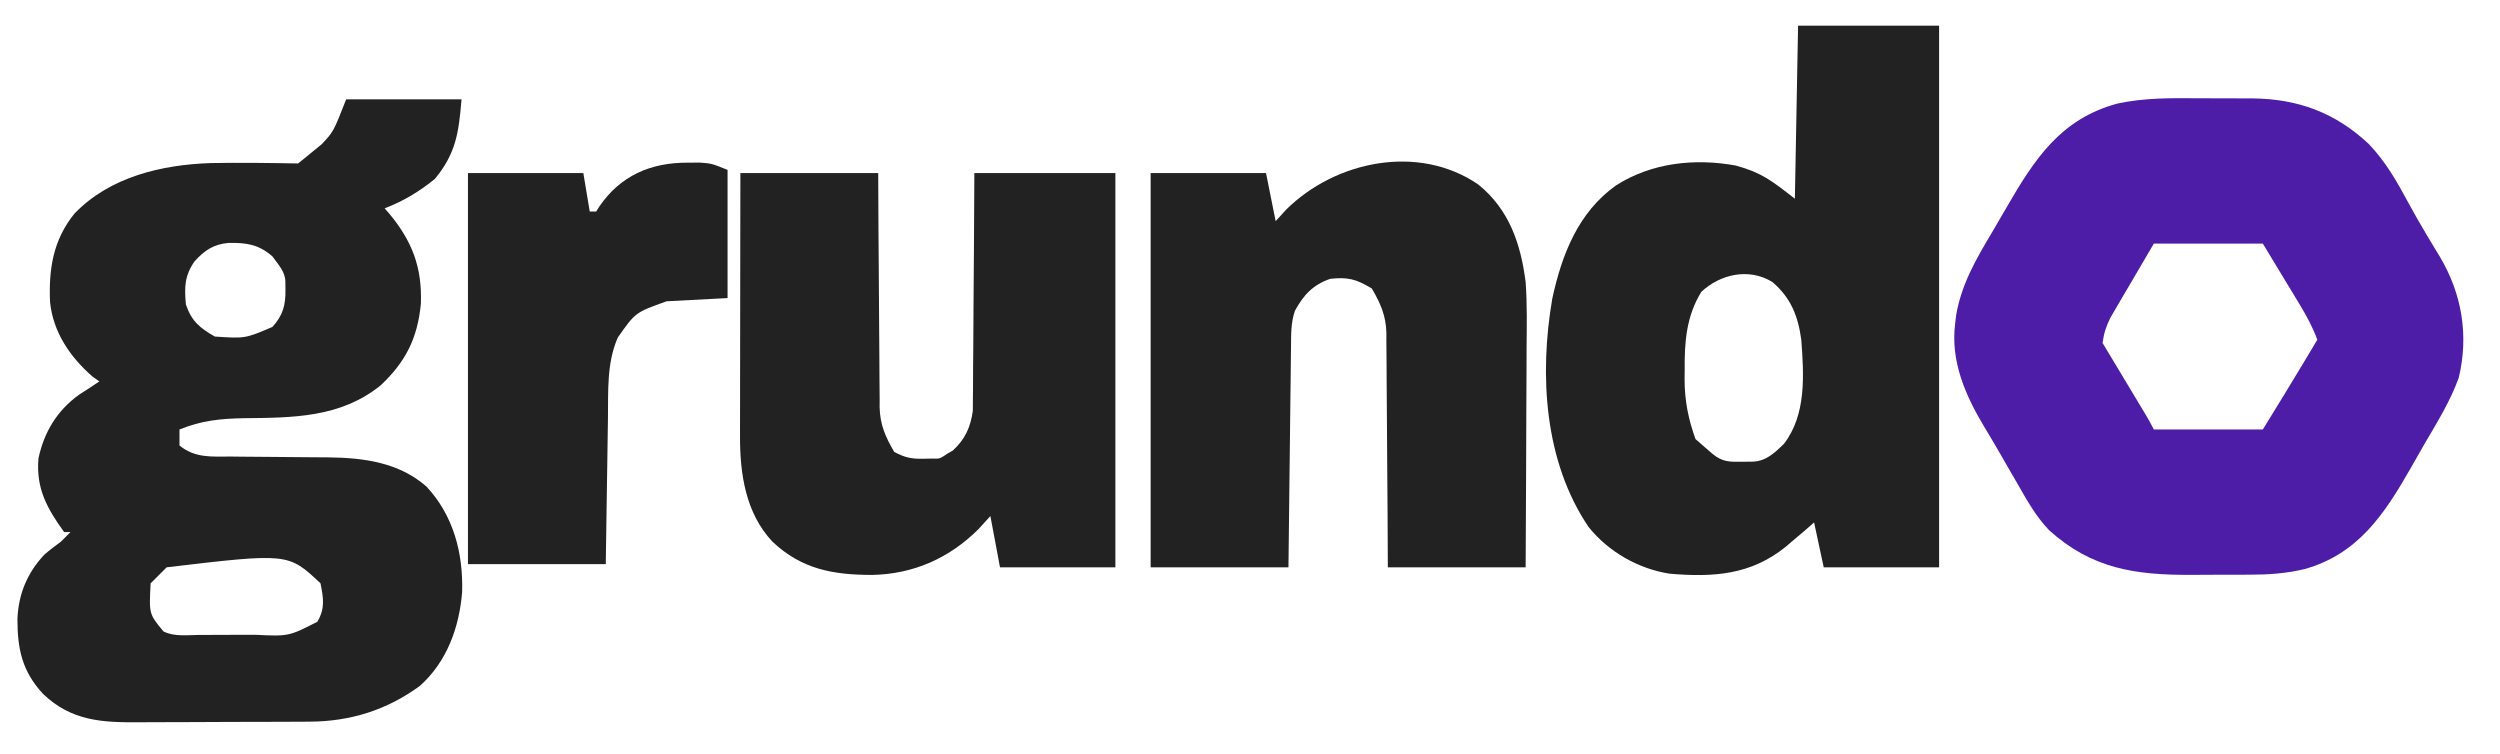
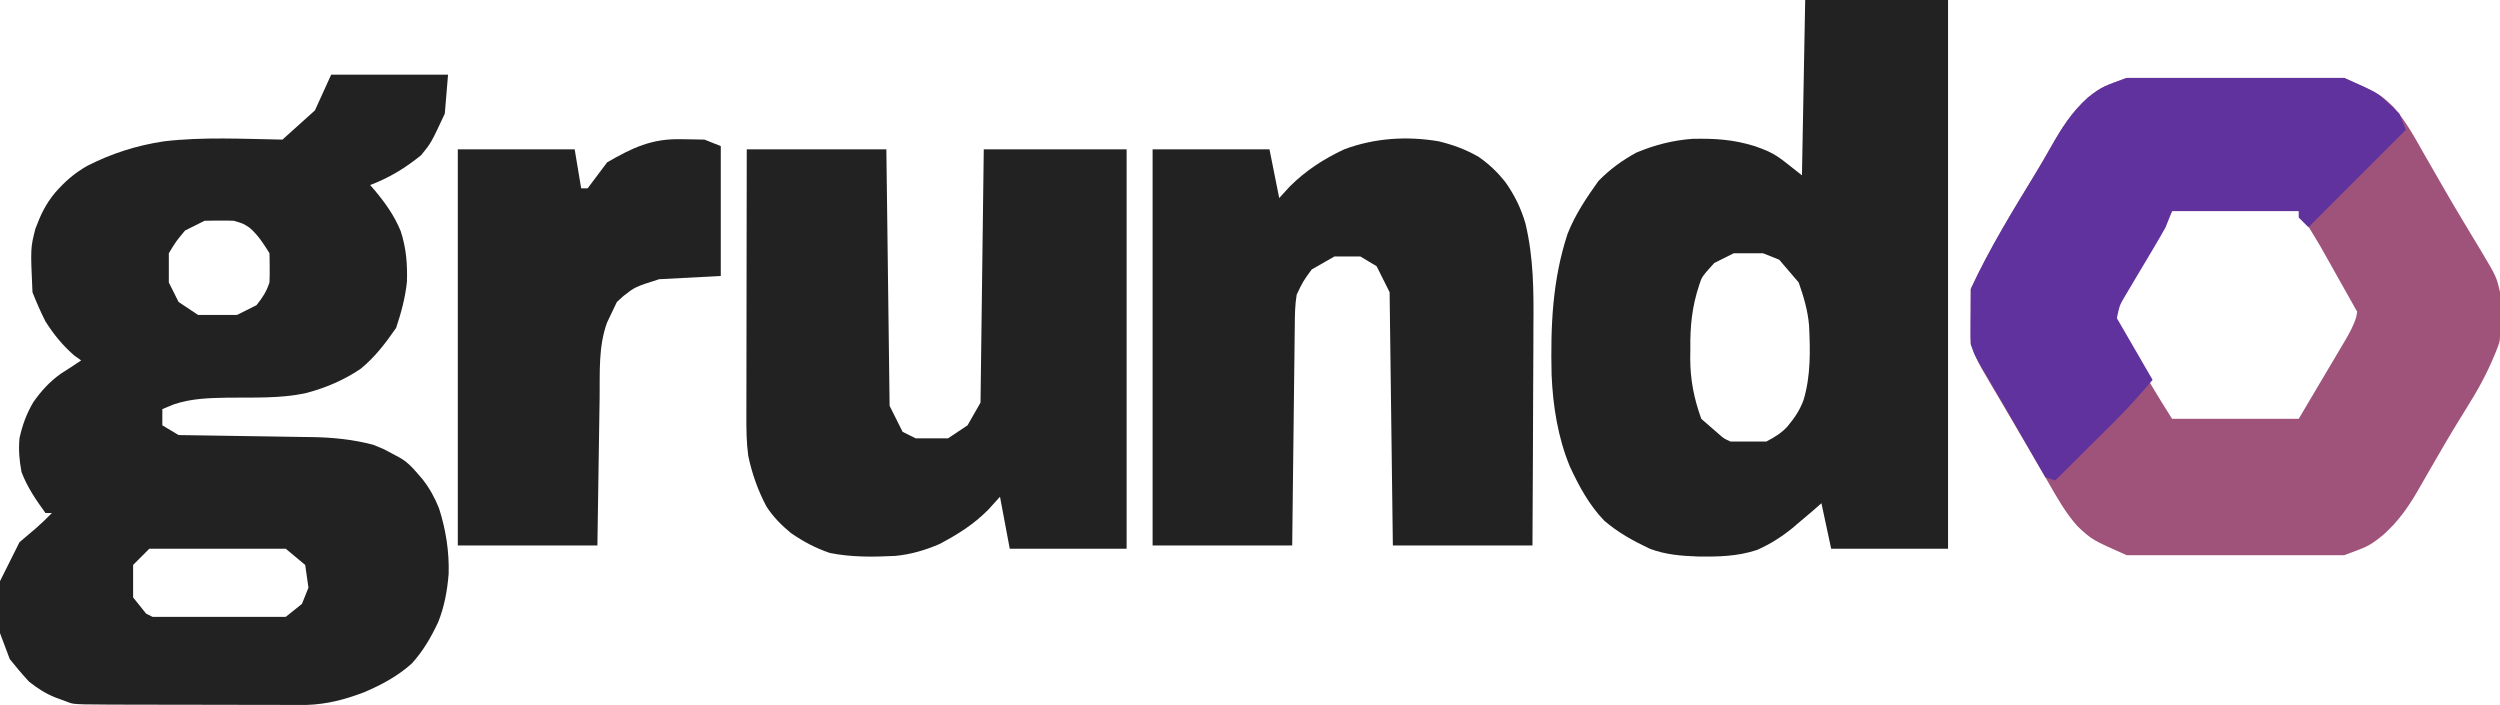
- <svg xmlns="http://www.w3.org/2000/svg" version="1.1" viewBox="25 95 780 235" width="780" height="235">
-   <path d="M0 0 C11.88 0 23.76 0 36 0 C35.115 10.616 34.196 16.897 27.688 24.812 C22.82 28.774 17.87 31.768 12 34 C12.688 34.783 12.688 34.783 13.391 35.582 C20.617 44.25 23.734 52.446 23.316 63.793 C22.257 74.527 18.611 81.819 10.812 89.188 C-1.757 99.371 -16.61 99.32 -31.984 99.479 C-39.293 99.629 -45.219 100.212 -52 103 C-52 104.65 -52 106.3 -52 108 C-47.105 111.987 -41.926 111.441 -35.926 111.441 C-34.847 111.455 -33.768 111.468 -32.656 111.481 C-29.208 111.522 -25.761 111.544 -22.312 111.562 C-18.882 111.586 -15.452 111.615 -12.023 111.654 C-9.891 111.678 -7.76 111.693 -5.628 111.698 C5.417 111.812 16.438 113.254 25.043 120.789 C33.472 129.812 36.552 141.568 36.184 153.758 C35.281 164.786 31.433 175.473 23 183 C12.649 190.563 1.301 194.094 -11.439 194.161 C-12.159 194.166 -12.878 194.171 -13.619 194.176 C-15.983 194.191 -18.347 194.198 -20.711 194.203 C-21.929 194.207 -21.929 194.207 -23.171 194.212 C-27.466 194.227 -31.762 194.236 -36.057 194.24 C-40.477 194.246 -44.897 194.27 -49.317 194.298 C-52.732 194.317 -56.146 194.322 -59.561 194.324 C-61.19 194.327 -62.819 194.335 -64.448 194.348 C-76.05 194.435 -85.682 194.014 -94.598 185.469 C-101.08 178.461 -102.57 171.485 -102.56 162.149 C-102.25 154.378 -99.522 147.738 -94.148 142.035 C-92.486 140.588 -90.775 139.303 -89 138 C-87.984 137.016 -86.979 136.02 -86 135 C-86.66 135 -87.32 135 -88 135 C-93.312 127.634 -96.809 121.387 -96 112 C-94.226 103.755 -90.179 97.09 -83.312 92.125 C-82.219 91.424 -81.126 90.722 -80 90 C-78.515 89.01 -78.515 89.01 -77 88 C-77.701 87.505 -78.403 87.01 -79.125 86.5 C-86.145 80.396 -91.425 72.619 -92.383 63.258 C-92.839 52.923 -91.422 43.839 -84.75 35.625 C-73.763 24.195 -57.571 20.379 -42.196 19.875 C-33.131 19.717 -24.064 19.832 -15 20 C-13.417 18.755 -11.86 17.477 -10.312 16.188 C-9.442 15.48 -8.572 14.772 -7.676 14.043 C-3.95 10.102 -3.95 10.102 0 0 Z M-47.312 50.562 C-50.436 55.074 -50.491 58.609 -50 64 C-48.228 69.217 -45.72 71.273 -41 74 C-31.509 74.634 -31.509 74.634 -23 71 C-19.686 67.343 -18.867 64.172 -18.938 59.312 C-18.947 58.504 -18.956 57.696 -18.965 56.863 C-19.025 53.67 -21.202 51.548 -23 49 C-27.299 45.222 -31.171 44.704 -36.719 44.785 C-41.429 45.229 -44.204 47.118 -47.312 50.562 Z M-56 146 C-57.65 147.65 -59.3 149.3 -61 151 C-61.511 160.571 -61.511 160.571 -57 166 C-53.564 167.718 -49.616 167.12 -45.836 167.098 C-44.929 167.096 -44.022 167.095 -43.087 167.093 C-40.183 167.088 -37.279 167.075 -34.375 167.062 C-32.409 167.057 -30.443 167.053 -28.477 167.049 C-17.945 167.559 -17.945 167.559 -9 163 C-6.518 158.826 -7.086 155.663 -8 151 C-18.076 141.519 -18.076 141.519 -56 146 Z " fill="#222222" transform="translate(133,126)" />
-   <path d="M0 0 C2.817 0.024 5.633 0.021 8.45 0.014 C10.273 0.019 12.095 0.027 13.917 0.035 C14.744 0.034 15.57 0.034 16.421 0.033 C30.642 0.202 42.157 4.459 52.585 14.16 C57.976 19.754 61.53 26.087 65.183 32.867 C66.893 36.04 68.683 39.15 70.534 42.242 C71.027 43.07 71.52 43.897 72.027 44.749 C72.979 46.342 73.939 47.93 74.907 49.513 C81.744 61.053 83.941 74.032 80.749 87.211 C78.145 94.48 73.959 101.182 70.082 107.827 C68.584 110.405 67.118 112.999 65.652 115.594 C57.559 129.733 49.348 142.184 32.71 146.876 C26.86 148.281 21.326 148.643 15.323 148.637 C14.366 148.641 13.408 148.646 12.422 148.65 C10.407 148.656 8.393 148.656 6.378 148.652 C3.33 148.649 0.283 148.672 -2.764 148.698 C-20.221 148.755 -33.732 146.785 -47.055 134.765 C-51.158 130.471 -53.954 125.475 -56.876 120.336 C-57.519 119.23 -58.162 118.124 -58.824 116.984 C-60.101 114.78 -61.372 112.573 -62.635 110.362 C-64.136 107.753 -65.671 105.173 -67.235 102.602 C-73.143 92.772 -77.849 82.075 -76.376 70.336 C-76.267 69.431 -76.159 68.526 -76.048 67.594 C-74.354 57.892 -69.819 50.137 -64.842 41.801 C-63.314 39.233 -61.822 36.646 -60.333 34.055 C-51.604 18.998 -43.556 6.512 -25.805 1.66 C-17.26 -0.193 -8.71 -0.078 0 0 Z M-14.376 45.336 C-16.83 49.523 -19.284 53.71 -21.813 58.024 C-22.587 59.336 -23.361 60.647 -24.159 61.999 C-24.765 63.042 -25.372 64.086 -25.997 65.16 C-26.62 66.223 -27.243 67.287 -27.885 68.382 C-29.266 71.118 -29.964 73.319 -30.376 76.336 C-29.702 77.456 -29.702 77.456 -29.015 78.599 C-27.35 81.368 -25.686 84.138 -24.022 86.907 C-23.302 88.107 -22.581 89.305 -21.86 90.504 C-20.824 92.226 -19.789 93.949 -18.755 95.672 C-18.131 96.709 -17.508 97.746 -16.866 98.814 C-15.991 100.296 -15.145 101.797 -14.376 103.336 C-3.156 103.336 8.064 103.336 19.624 103.336 C26.172 92.708 26.172 92.708 32.624 82.024 C33.017 81.367 33.411 80.71 33.816 80.033 C34.753 78.468 35.689 76.902 36.624 75.336 C35.177 71.402 33.316 67.963 31.148 64.379 C30.544 63.377 29.94 62.374 29.317 61.341 C28.552 60.081 27.787 58.822 26.999 57.524 C24.566 53.502 22.132 49.48 19.624 45.336 C8.404 45.336 -2.816 45.336 -14.376 45.336 Z " fill="#4D1DA7" transform="translate(711.3757,125.6638)" />
-   <path d="M0 0 C14.52 0 29.04 0 44 0 C44 55.77 44 111.54 44 169 C32.12 169 20.24 169 8 169 C7.01 164.38 6.02 159.76 5 155 C4.01 155.866 3.02 156.732 2 157.625 C0.669 158.753 -0.664 159.878 -2 161 C-2.614 161.526 -3.227 162.052 -3.859 162.594 C-14.75 171.414 -26.5 172.149 -40 171 C-49.823 169.499 -59.1 164.193 -65.34 156.449 C-79.19 136.016 -80.79 109.016 -76.688 85.168 C-73.708 71.436 -68.616 58.223 -56.75 49.812 C-45.672 42.759 -32.215 41.319 -19.445 43.648 C-11.332 45.882 -8.28 48.338 -1 54 C-0.67 36.18 -0.34 18.36 0 0 Z M-30.188 83.062 C-34.868 90.648 -35.48 98.775 -35.375 107.5 C-35.387 108.468 -35.398 109.436 -35.41 110.434 C-35.383 117.082 -34.253 122.751 -32 129 C-31.223 129.676 -31.223 129.676 -30.431 130.365 C-29.196 131.44 -27.961 132.515 -26.727 133.59 C-23.55 136.184 -21.408 136.109 -17.375 136.062 C-16.372 136.053 -15.369 136.044 -14.336 136.035 C-10.059 135.971 -7.343 133.335 -4.375 130.438 C2.63 121.289 1.818 108.937 1 98 C-0.011 90.609 -2.243 84.918 -8 80 C-15.225 75.509 -24.268 77.481 -30.188 83.062 Z " fill="#222222" transform="translate(586,103)" />
-   <path d="M0 0 C14.19 0 28.38 0 43 0 C43.026 5.61 43.052 11.22 43.078 17 C43.103 20.564 43.13 24.128 43.16 27.691 C43.208 33.342 43.252 38.993 43.271 44.644 C43.286 49.202 43.321 53.76 43.368 58.319 C43.383 60.054 43.391 61.789 43.392 63.524 C43.394 65.963 43.421 68.401 43.454 70.84 C43.449 71.55 43.444 72.26 43.439 72.991 C43.552 78.498 45.282 82.354 48 87 C51.31 88.778 53.471 89.224 57.25 89.125 C58.142 89.107 59.034 89.089 59.953 89.07 C62.23 89.151 62.23 89.151 64.75 87.438 C65.516 87.002 65.516 87.002 66.297 86.559 C70.11 83.069 71.836 79.201 72.519 74.197 C72.548 72.813 72.556 71.429 72.546 70.045 C72.561 68.902 72.561 68.902 72.577 67.737 C72.607 65.242 72.608 62.749 72.609 60.254 C72.624 58.515 72.641 56.776 72.659 55.038 C72.703 50.479 72.723 45.92 72.738 41.362 C72.761 35.882 72.814 30.403 72.861 24.924 C72.93 16.616 72.961 8.308 73 0 C87.52 0 102.04 0 117 0 C117 40.59 117 81.18 117 123 C105.12 123 93.24 123 81 123 C80.01 117.72 79.02 112.44 78 107 C76.783 108.341 75.566 109.681 74.312 111.062 C65.211 120.164 53.921 125.138 41.099 125.38 C28.965 125.353 19.138 123.637 10 115 C1.595 106.055 -0.165 93.74 -0.114 81.965 C-0.114 81.077 -0.114 80.188 -0.114 79.273 C-0.113 76.351 -0.106 73.43 -0.098 70.508 C-0.096 68.476 -0.094 66.444 -0.093 64.413 C-0.09 59.076 -0.08 53.74 -0.069 48.404 C-0.057 41.995 -0.052 35.587 -0.046 29.178 C-0.037 19.452 -0.017 9.726 0 0 Z " fill="#222222" transform="translate(256,149)" />
-   <path d="M0 0 C9.626 7.806 13.238 18.426 14.777 30.441 C15.275 37.374 15.129 44.332 15.07 51.277 C15.065 53.253 15.06 55.228 15.057 57.204 C15.046 62.356 15.017 67.508 14.983 72.66 C14.947 78.867 14.933 85.074 14.916 91.28 C14.887 100.668 14.83 110.054 14.777 119.441 C0.587 119.441 -13.603 119.441 -28.223 119.441 C-28.248 113.831 -28.274 108.221 -28.301 102.441 C-28.326 98.878 -28.352 95.314 -28.383 91.75 C-28.431 86.099 -28.475 80.448 -28.494 74.797 C-28.509 70.239 -28.543 65.681 -28.591 61.123 C-28.606 59.388 -28.614 57.653 -28.615 55.918 C-28.617 53.478 -28.644 51.041 -28.677 48.602 C-28.672 47.892 -28.667 47.182 -28.662 46.45 C-28.775 40.944 -30.505 37.088 -33.223 32.441 C-38.18 29.467 -40.72 28.844 -46.223 29.441 C-51.585 31.311 -54.516 34.445 -57.223 39.441 C-58.497 43.172 -58.396 46.973 -58.428 50.872 C-58.438 51.614 -58.448 52.356 -58.458 53.12 C-58.489 55.566 -58.514 58.011 -58.539 60.457 C-58.56 62.155 -58.581 63.853 -58.602 65.552 C-58.657 70.017 -58.707 74.482 -58.755 78.947 C-58.814 84.307 -58.88 89.666 -58.945 95.026 C-59.043 103.165 -59.132 111.303 -59.223 119.441 C-73.413 119.441 -87.603 119.441 -102.223 119.441 C-102.223 78.851 -102.223 38.261 -102.223 -3.559 C-90.343 -3.559 -78.463 -3.559 -66.223 -3.559 C-65.233 1.391 -64.243 6.341 -63.223 11.441 C-62.15 10.266 -61.078 9.09 -59.973 7.879 C-44.607 -7.379 -18.658 -12.782 0 0 Z " fill="#222222" transform="translate(486.2227,152.5586)" />
-   <path d="M0 0 C1.92 -0.008 1.92 -0.008 3.879 -0.016 C7.438 0.25 7.438 0.25 12.438 2.25 C12.438 15.45 12.438 28.65 12.438 42.25 C6.168 42.58 -0.102 42.91 -6.562 43.25 C-16.305 46.706 -16.305 46.706 -21.812 54.562 C-25.304 62.533 -24.765 71.309 -24.879 79.84 C-24.9 81.14 -24.92 82.439 -24.942 83.778 C-24.997 87.212 -25.046 90.647 -25.095 94.081 C-25.145 97.594 -25.201 101.106 -25.256 104.619 C-25.363 111.496 -25.463 118.373 -25.562 125.25 C-39.752 125.25 -53.943 125.25 -68.562 125.25 C-68.562 84.99 -68.562 44.73 -68.562 3.25 C-56.682 3.25 -44.803 3.25 -32.562 3.25 C-31.902 7.21 -31.242 11.17 -30.562 15.25 C-29.902 15.25 -29.242 15.25 -28.562 15.25 C-28.069 14.471 -28.069 14.471 -27.566 13.676 C-21.013 4.067 -11.549 -0.047 0 0 Z " fill="#222222" transform="translate(239.5625,145.75)" />
+ <svg xmlns="http://www.w3.org/2000/svg" version="1.1" width="770" height="217">
+   <path d="M0 0 C11.88 0 23.76 0 36 0 C35.67 3.96 35.34 7.92 35 12 C30.771 21.062 30.771 21.062 27.688 24.812 C22.82 28.774 17.87 31.768 12 34 C12.688 34.783 12.688 34.783 13.391 35.582 C16.714 39.569 19.475 43.424 21.438 48.25 C23.124 53.455 23.503 58.309 23.34 63.762 C22.822 68.696 21.58 73.307 20 78 C16.766 82.667 13.474 87.031 9.043 90.621 C3.856 94.122 -1.872 96.535 -7.914 98.113 C-15.789 99.773 -23.974 99.396 -31.984 99.479 C-37.713 99.596 -42.968 99.713 -48.438 101.535 C-49.613 102.019 -50.789 102.502 -52 103 C-52 104.65 -52 106.3 -52 108 C-50.35 108.99 -48.7 109.98 -47 111 C-46.396 111.008 -45.792 111.016 -45.169 111.025 C-38.842 111.111 -32.514 111.211 -26.187 111.317 C-23.83 111.356 -21.474 111.39 -19.117 111.422 C-15.716 111.468 -12.315 111.526 -8.914 111.586 C-7.872 111.597 -6.83 111.609 -5.756 111.621 C0.672 111.749 6.77 112.354 13 114 C16.164 115.289 16.164 115.289 18.625 116.625 C19.882 117.294 19.882 117.294 21.164 117.977 C24.072 119.597 26.013 122.164 28.184 124.664 C30.392 127.504 31.887 130.251 33.223 133.582 C35.323 140.116 36.391 146.891 36.184 153.758 C35.759 158.947 34.891 163.755 32.965 168.609 C30.766 173.276 28.29 177.606 24.781 181.41 C20.434 185.29 15.457 187.953 10.121 190.227 C4.214 192.461 -1.217 193.906 -7.569 194.12 C-8.888 194.118 -10.207 194.116 -11.566 194.114 C-12.665 194.114 -12.665 194.114 -13.785 194.114 C-16.188 194.113 -18.59 194.106 -20.992 194.098 C-22.665 194.096 -24.338 194.094 -26.011 194.093 C-30.4 194.09 -34.79 194.08 -39.179 194.069 C-43.664 194.058 -48.148 194.054 -52.633 194.049 C-78.954 194.017 -78.954 194.017 -80.64 193.405 C-81.354 193.143 -82.069 192.88 -82.805 192.609 C-83.511 192.351 -84.217 192.093 -84.945 191.827 C-88.008 190.594 -90.4 189.035 -93 187 C-95.121 184.743 -97.051 182.413 -99 180 C-99.99 177.36 -100.98 174.72 -102 172 C-102 166.72 -102 161.44 -102 156 C-100.02 152.04 -98.04 148.08 -96 144 C-94.275 142.535 -92.549 141.07 -90.824 139.605 C-89.146 138.128 -87.561 136.6 -86 135 C-86.66 135 -87.32 135 -88 135 C-90.938 130.925 -93.586 127.092 -95.375 122.375 C-96.053 118.714 -96.32 115.717 -96 112 C-95.131 107.961 -93.82 104.384 -91.711 100.824 C-89.27 97.359 -86.752 94.612 -83.312 92.125 C-82.219 91.424 -81.126 90.722 -80 90 C-78.515 89.01 -78.515 89.01 -77 88 C-77.701 87.505 -78.403 87.01 -79.125 86.5 C-82.729 83.366 -85.437 80.024 -88 76 C-89.484 73.055 -90.792 70.069 -92 67 C-92.613 53.419 -92.613 53.419 -91.109 47.488 C-89.492 43.131 -87.948 39.873 -85 36.312 C-81.99 32.892 -79.094 30.33 -75.133 28.086 C-67.558 24.229 -59.924 21.802 -51.492 20.527 C-39.478 19.108 -27.068 19.794 -15 20 C-10.05 15.545 -10.05 15.545 -5 11 C-3.35 7.37 -1.7 3.74 0 0 Z M-39 45 C-40.98 45.99 -42.96 46.98 -45 48 C-47.77 51.321 -47.77 51.321 -50 55 C-50 57.97 -50 60.94 -50 64 C-49.01 65.98 -48.02 67.96 -47 70 C-45.02 71.32 -43.04 72.64 -41 74 C-37.04 74 -33.08 74 -29 74 C-27.02 73.01 -25.04 72.02 -23 71 C-21.108 68.614 -19.976 66.928 -19 64 C-18.933 62.439 -18.915 60.875 -18.938 59.312 C-18.947 58.504 -18.956 57.696 -18.965 56.863 C-18.976 56.248 -18.988 55.634 -19 55 C-20.822 52.071 -22.461 49.474 -25.062 47.188 C-27.09 45.844 -27.09 45.844 -30 45 C-31.561 44.933 -33.125 44.915 -34.688 44.938 C-35.496 44.947 -36.304 44.956 -37.137 44.965 C-37.752 44.976 -38.366 44.988 -39 45 Z M-56 146 C-57.65 147.65 -59.3 149.3 -61 151 C-61 154.3 -61 157.6 -61 161 C-59.68 162.65 -58.36 164.3 -57 166 C-56.34 166.33 -55.68 166.66 -55 167 C-41.47 167 -27.94 167 -14 167 C-12.35 165.68 -10.7 164.36 -9 163 C-8.34 161.35 -7.68 159.7 -7 158 C-7.495 154.535 -7.495 154.535 -8 151 C-9.98 149.35 -11.96 147.7 -14 146 C-27.86 146 -41.72 146 -56 146 Z " fill="#222222" transform="translate(102,23)" />
+   <path d="M0 0 C22.11 0 44.22 0 67 0 C77.719 4.764 77.719 4.764 82.057 8.804 C85.993 13.253 88.78 18.41 91.688 23.562 C92.376 24.76 93.067 25.956 93.758 27.151 C95.162 29.58 96.559 32.012 97.952 34.447 C99.88 37.807 101.86 41.133 103.855 44.453 C104.748 45.941 104.748 45.941 105.659 47.459 C106.775 49.314 107.893 51.168 109.014 53.02 C113.919 61.247 113.919 61.247 115 66 C115.135 68.668 115.192 71.216 115.125 73.875 C115.116 74.563 115.107 75.252 115.098 75.961 C115.029 80.922 115.029 80.922 114.312 82.869 C111.967 89.008 109.154 94.491 105.688 100.062 C104.621 101.798 103.556 103.533 102.492 105.27 C101.929 106.187 101.365 107.104 100.784 108.049 C98.879 111.201 97.033 114.383 95.195 117.574 C94.227 119.238 94.227 119.238 93.24 120.935 C91.986 123.091 90.745 125.253 89.516 127.422 C86.495 132.572 83.52 136.746 79.043 140.734 C74.57 144.435 73.634 144.512 67 147 C44.89 147 22.78 147 0 147 C-10.643 142.27 -10.643 142.27 -15.093 138.125 C-18.772 134.026 -21.405 129.329 -24.125 124.562 C-24.759 123.478 -25.393 122.394 -26.046 121.276 C-27.371 119.006 -28.689 116.733 -30.002 114.456 C-31.986 111.025 -33.994 107.61 -36.012 104.199 C-37.279 102.05 -38.546 99.9 -39.812 97.75 C-40.405 96.745 -40.997 95.741 -41.608 94.705 C-42.156 93.766 -42.705 92.827 -43.27 91.859 C-43.75 91.039 -44.231 90.219 -44.726 89.374 C-46 87 -46 87 -48 82 C-48 76.39 -48 70.78 -48 65 C-42.087 52.452 -34.958 40.742 -27.746 28.903 C-26.24 26.4 -24.777 23.881 -23.344 21.336 C-20.076 15.566 -16.946 10.551 -11.938 6.062 C-7.544 2.525 -6.453 2.42 0 0 Z M14 41 C11.216 45.703 8.431 50.405 5.562 55.25 C4.684 56.728 3.806 58.205 2.901 59.728 C2.205 60.907 1.511 62.086 0.816 63.266 C0.273 64.174 0.273 64.174 -0.28 65.101 C-1.689 67.503 -2.924 69.75 -3.739 72.421 C-3.825 72.942 -3.911 73.463 -4 74 C-1.941 77.668 0.123 81.334 2.188 85 C2.766 86.03 3.344 87.06 3.939 88.121 C4.51 89.133 5.08 90.145 5.668 91.188 C6.186 92.109 6.705 93.031 7.239 93.98 C9.41 97.703 11.716 101.346 14 105 C26.87 105 39.74 105 53 105 C55.784 100.297 58.569 95.595 61.438 90.75 C62.316 89.272 63.194 87.795 64.099 86.272 C64.795 85.093 65.489 83.914 66.184 82.734 C66.546 82.129 66.907 81.523 67.28 80.899 C68.689 78.497 69.924 76.25 70.739 73.579 C70.825 73.058 70.911 72.537 71 72 C68.941 68.332 66.877 64.666 64.812 61 C64.234 59.97 63.656 58.94 63.061 57.879 C62.49 56.867 61.92 55.855 61.332 54.812 C60.554 53.43 60.554 53.43 59.761 52.02 C57.59 48.297 55.284 44.654 53 41 C40.13 41 27.26 41 14 41 Z " fill="#9F537B" transform="translate(655,24)" />
+   <path d="M0 0 C14.52 0 29.04 0 44 0 C44 55.77 44 111.54 44 169 C32.12 169 20.24 169 8 169 C7.01 164.38 6.02 159.76 5 155 C4.01 155.866 3.02 156.732 2 157.625 C0.669 158.753 -0.664 159.878 -2 161 C-2.614 161.526 -3.227 162.052 -3.859 162.594 C-7.282 165.366 -10.775 167.603 -14.812 169.375 C-20.836 171.386 -26.787 171.49 -33.079 171.402 C-38.188 171.223 -42.978 170.843 -47.805 169.035 C-52.932 166.617 -57.63 164.05 -61.938 160.324 C-66.573 155.492 -69.695 149.709 -72.492 143.664 C-76.187 134.685 -77.693 125.111 -78.11 115.445 C-78.436 100.497 -77.897 86.38 -73.199 72.043 C-70.833 66.04 -67.409 60.981 -63.688 55.75 C-60.154 52.134 -56.43 49.43 -52 47 C-46.404 44.656 -40.744 43.197 -34.688 42.762 C-27.782 42.623 -22.192 42.945 -15.562 45 C-8.702 47.378 -8.313 48.312 -1 54 C-0.67 36.18 -0.34 18.36 0 0 Z M-22 78 C-23.98 78.99 -25.96 79.98 -28 81 C-31.835 85.243 -31.835 85.243 -32.643 87.783 C-34.876 94.477 -35.459 100.473 -35.375 107.5 C-35.387 108.468 -35.398 109.436 -35.41 110.434 C-35.383 117.082 -34.253 122.751 -32 129 C-31.223 129.676 -31.223 129.676 -30.431 130.365 C-29.196 131.44 -27.961 132.515 -26.727 133.59 C-25.044 135.07 -25.044 135.07 -23 136 C-19.37 136 -15.74 136 -12 136 C-9.551 134.74 -7.452 133.48 -5.555 131.465 C-3.296 128.735 -1.714 126.487 -0.5 123.188 C1.74 115.699 1.562 107.971 1.19 100.225 C0.791 95.558 -0.467 91.408 -2 87 C-3.98 84.69 -5.96 82.38 -8 80 C-9.65 79.34 -11.3 78.68 -13 78 C-15.97 78 -18.94 78 -22 78 Z " fill="#222222" transform="translate(556,0)" />
+   <path d="M0 0 C14.19 0 28.38 0 43 0 C43.33 26.07 43.66 52.14 44 79 C45.32 81.64 46.64 84.28 48 87 C49.32 87.66 50.64 88.32 52 89 C55.3 89 58.6 89 62 89 C63.98 87.68 65.96 86.36 68 85 C69.32 82.69 70.64 80.38 72 78 C72.33 52.26 72.66 26.52 73 0 C87.52 0 102.04 0 117 0 C117 40.59 117 81.18 117 123 C105.12 123 93.24 123 81 123 C80.01 117.72 79.02 112.44 78 107 C76.783 108.341 75.566 109.681 74.312 111.062 C69.761 115.614 64.976 118.597 59.309 121.59 C54.861 123.486 50.561 124.751 45.761 125.218 C39.035 125.562 32.217 125.651 25.602 124.312 C21.218 122.839 17.427 120.809 13.625 118.188 C10.667 115.761 8.199 113.256 6.094 110.055 C3.473 105.131 1.593 99.849 0.457 94.393 C-0.105 90.223 -0.132 86.167 -0.114 81.965 C-0.114 81.077 -0.114 80.188 -0.114 79.273 C-0.113 76.351 -0.106 73.43 -0.098 70.508 C-0.096 68.476 -0.094 66.444 -0.093 64.413 C-0.09 59.076 -0.08 53.74 -0.069 48.404 C-0.057 41.995 -0.052 35.587 -0.046 29.178 C-0.037 19.452 -0.017 9.726 0 0 Z " fill="#222222" transform="translate(230,46)" />
+   <path d="M0 0 C4.388 1.062 8.341 2.5 12.262 4.746 C15.542 6.993 18.18 9.516 20.641 12.637 C23.477 16.667 25.364 20.525 26.772 25.267 C29.33 35.928 29.335 46.206 29.242 57.113 C29.237 59.066 29.232 61.019 29.229 62.972 C29.218 68.065 29.189 73.158 29.155 78.251 C29.119 84.387 29.105 90.523 29.088 96.659 C29.059 105.938 29.001 115.217 28.949 124.496 C14.759 124.496 0.569 124.496 -14.051 124.496 C-14.381 98.756 -14.711 73.016 -15.051 46.496 C-16.371 43.856 -17.691 41.216 -19.051 38.496 C-20.701 37.506 -22.351 36.516 -24.051 35.496 C-26.691 35.496 -29.331 35.496 -32.051 35.496 C-35.516 37.476 -35.516 37.476 -39.051 39.496 C-41.726 43.167 -41.726 43.167 -43.667 47.241 C-44.21 50.433 -44.229 53.606 -44.256 56.835 C-44.266 57.567 -44.276 58.299 -44.286 59.053 C-44.318 61.467 -44.342 63.88 -44.367 66.293 C-44.388 67.969 -44.409 69.645 -44.43 71.32 C-44.485 75.726 -44.535 80.132 -44.583 84.538 C-44.642 89.827 -44.708 95.116 -44.773 100.405 C-44.871 108.435 -44.96 116.466 -45.051 124.496 C-59.241 124.496 -73.431 124.496 -88.051 124.496 C-88.051 84.236 -88.051 43.976 -88.051 2.496 C-76.171 2.496 -64.291 2.496 -52.051 2.496 C-51.061 7.446 -50.071 12.396 -49.051 17.496 C-47.978 16.32 -46.906 15.145 -45.801 13.934 C-40.812 8.98 -35.401 5.489 -29.051 2.496 C-19.696 -1.003 -9.835 -1.624 0 0 Z " fill="#222222" transform="translate(443.0508,43.50391)" />
+   <path d="M0 0 C22.11 0 44.22 0 67 0 C77.125 4.5 77.125 4.5 80.562 7.75 C81.224 8.364 81.885 8.977 82.566 9.609 C83.039 10.068 83.513 10.527 84 11 C84.99 13.475 84.99 13.475 86 16 C76.1 25.9 66.2 35.8 56 46 C55.01 45.01 54.02 44.02 53 43 C53 42.34 53 41.68 53 41 C40.13 41 27.26 41 14 41 C13.34 42.65 12.68 44.3 12 46 C10.959 47.884 9.881 49.749 8.777 51.598 C7.846 53.171 7.846 53.171 6.896 54.775 C5.588 56.971 4.278 59.167 2.967 61.361 C2.347 62.409 1.728 63.456 1.09 64.535 C0.521 65.488 -0.047 66.441 -0.633 67.422 C-2.204 70.135 -2.204 70.135 -3 74 C0.63 80.27 4.26 86.54 8 93 C4.145 97.497 0.354 101.787 -3.836 105.934 C-4.36 106.456 -4.884 106.979 -5.424 107.518 C-7.072 109.16 -8.724 110.799 -10.375 112.438 C-11.504 113.562 -12.633 114.686 -13.762 115.811 C-16.505 118.543 -19.252 121.272 -22 124 C-23.485 123.505 -23.485 123.505 -25 123 C-25.418 122.275 -25.835 121.55 -26.266 120.804 C-27.852 118.053 -29.438 115.302 -31.024 112.551 C-32.034 110.8 -33.043 109.048 -34.053 107.297 C-34.707 106.162 -35.361 105.028 -36.035 103.859 C-37.018 102.155 -37.018 102.155 -38.02 100.416 C-40.537 96.073 -43.089 91.752 -45.65 87.435 C-47 85 -47 85 -48 82 C-48.08 80.665 -48.108 79.326 -48.098 77.988 C-48.094 77.231 -48.091 76.474 -48.088 75.693 C-48.08 74.908 -48.071 74.122 -48.062 73.312 C-48.058 72.515 -48.053 71.718 -48.049 70.896 C-48.037 68.931 -48.019 66.965 -48 65 C-42.212 52.41 -34.945 40.722 -27.746 28.903 C-26.24 26.4 -24.777 23.881 -23.344 21.336 C-20.076 15.566 -16.946 10.551 -11.938 6.062 C-7.544 2.525 -6.453 2.42 0 0 Z " fill="#5F329D" transform="translate(655,24)" />
+   <path d="M0 0 C1.033 0.014 1.033 0.014 2.086 0.027 C3.766 0.051 5.445 0.087 7.125 0.125 C8.775 0.785 10.425 1.445 12.125 2.125 C12.125 15.325 12.125 28.525 12.125 42.125 C5.855 42.455 -0.415 42.785 -6.875 43.125 C-14.304 45.503 -14.304 45.503 -17.875 48.312 C-18.535 48.911 -19.195 49.509 -19.875 50.125 C-20.532 51.474 -21.175 52.829 -21.812 54.188 C-22.172 54.942 -22.532 55.696 -22.902 56.473 C-25.611 63.86 -25.088 71.958 -25.191 79.715 C-25.212 81.015 -25.233 82.314 -25.254 83.653 C-25.309 87.087 -25.359 90.522 -25.407 93.956 C-25.458 97.469 -25.513 100.981 -25.568 104.494 C-25.676 111.371 -25.775 118.248 -25.875 125.125 C-40.065 125.125 -54.255 125.125 -68.875 125.125 C-68.875 84.865 -68.875 44.605 -68.875 3.125 C-56.995 3.125 -45.115 3.125 -32.875 3.125 C-32.215 7.085 -31.555 11.045 -30.875 15.125 C-30.215 15.125 -29.555 15.125 -28.875 15.125 C-26.895 12.485 -24.915 9.845 -22.875 7.125 C-15.085 2.64 -9.165 -0.231 0 0 Z " fill="#222222" transform="translate(209.875,42.875)" />
</svg>
